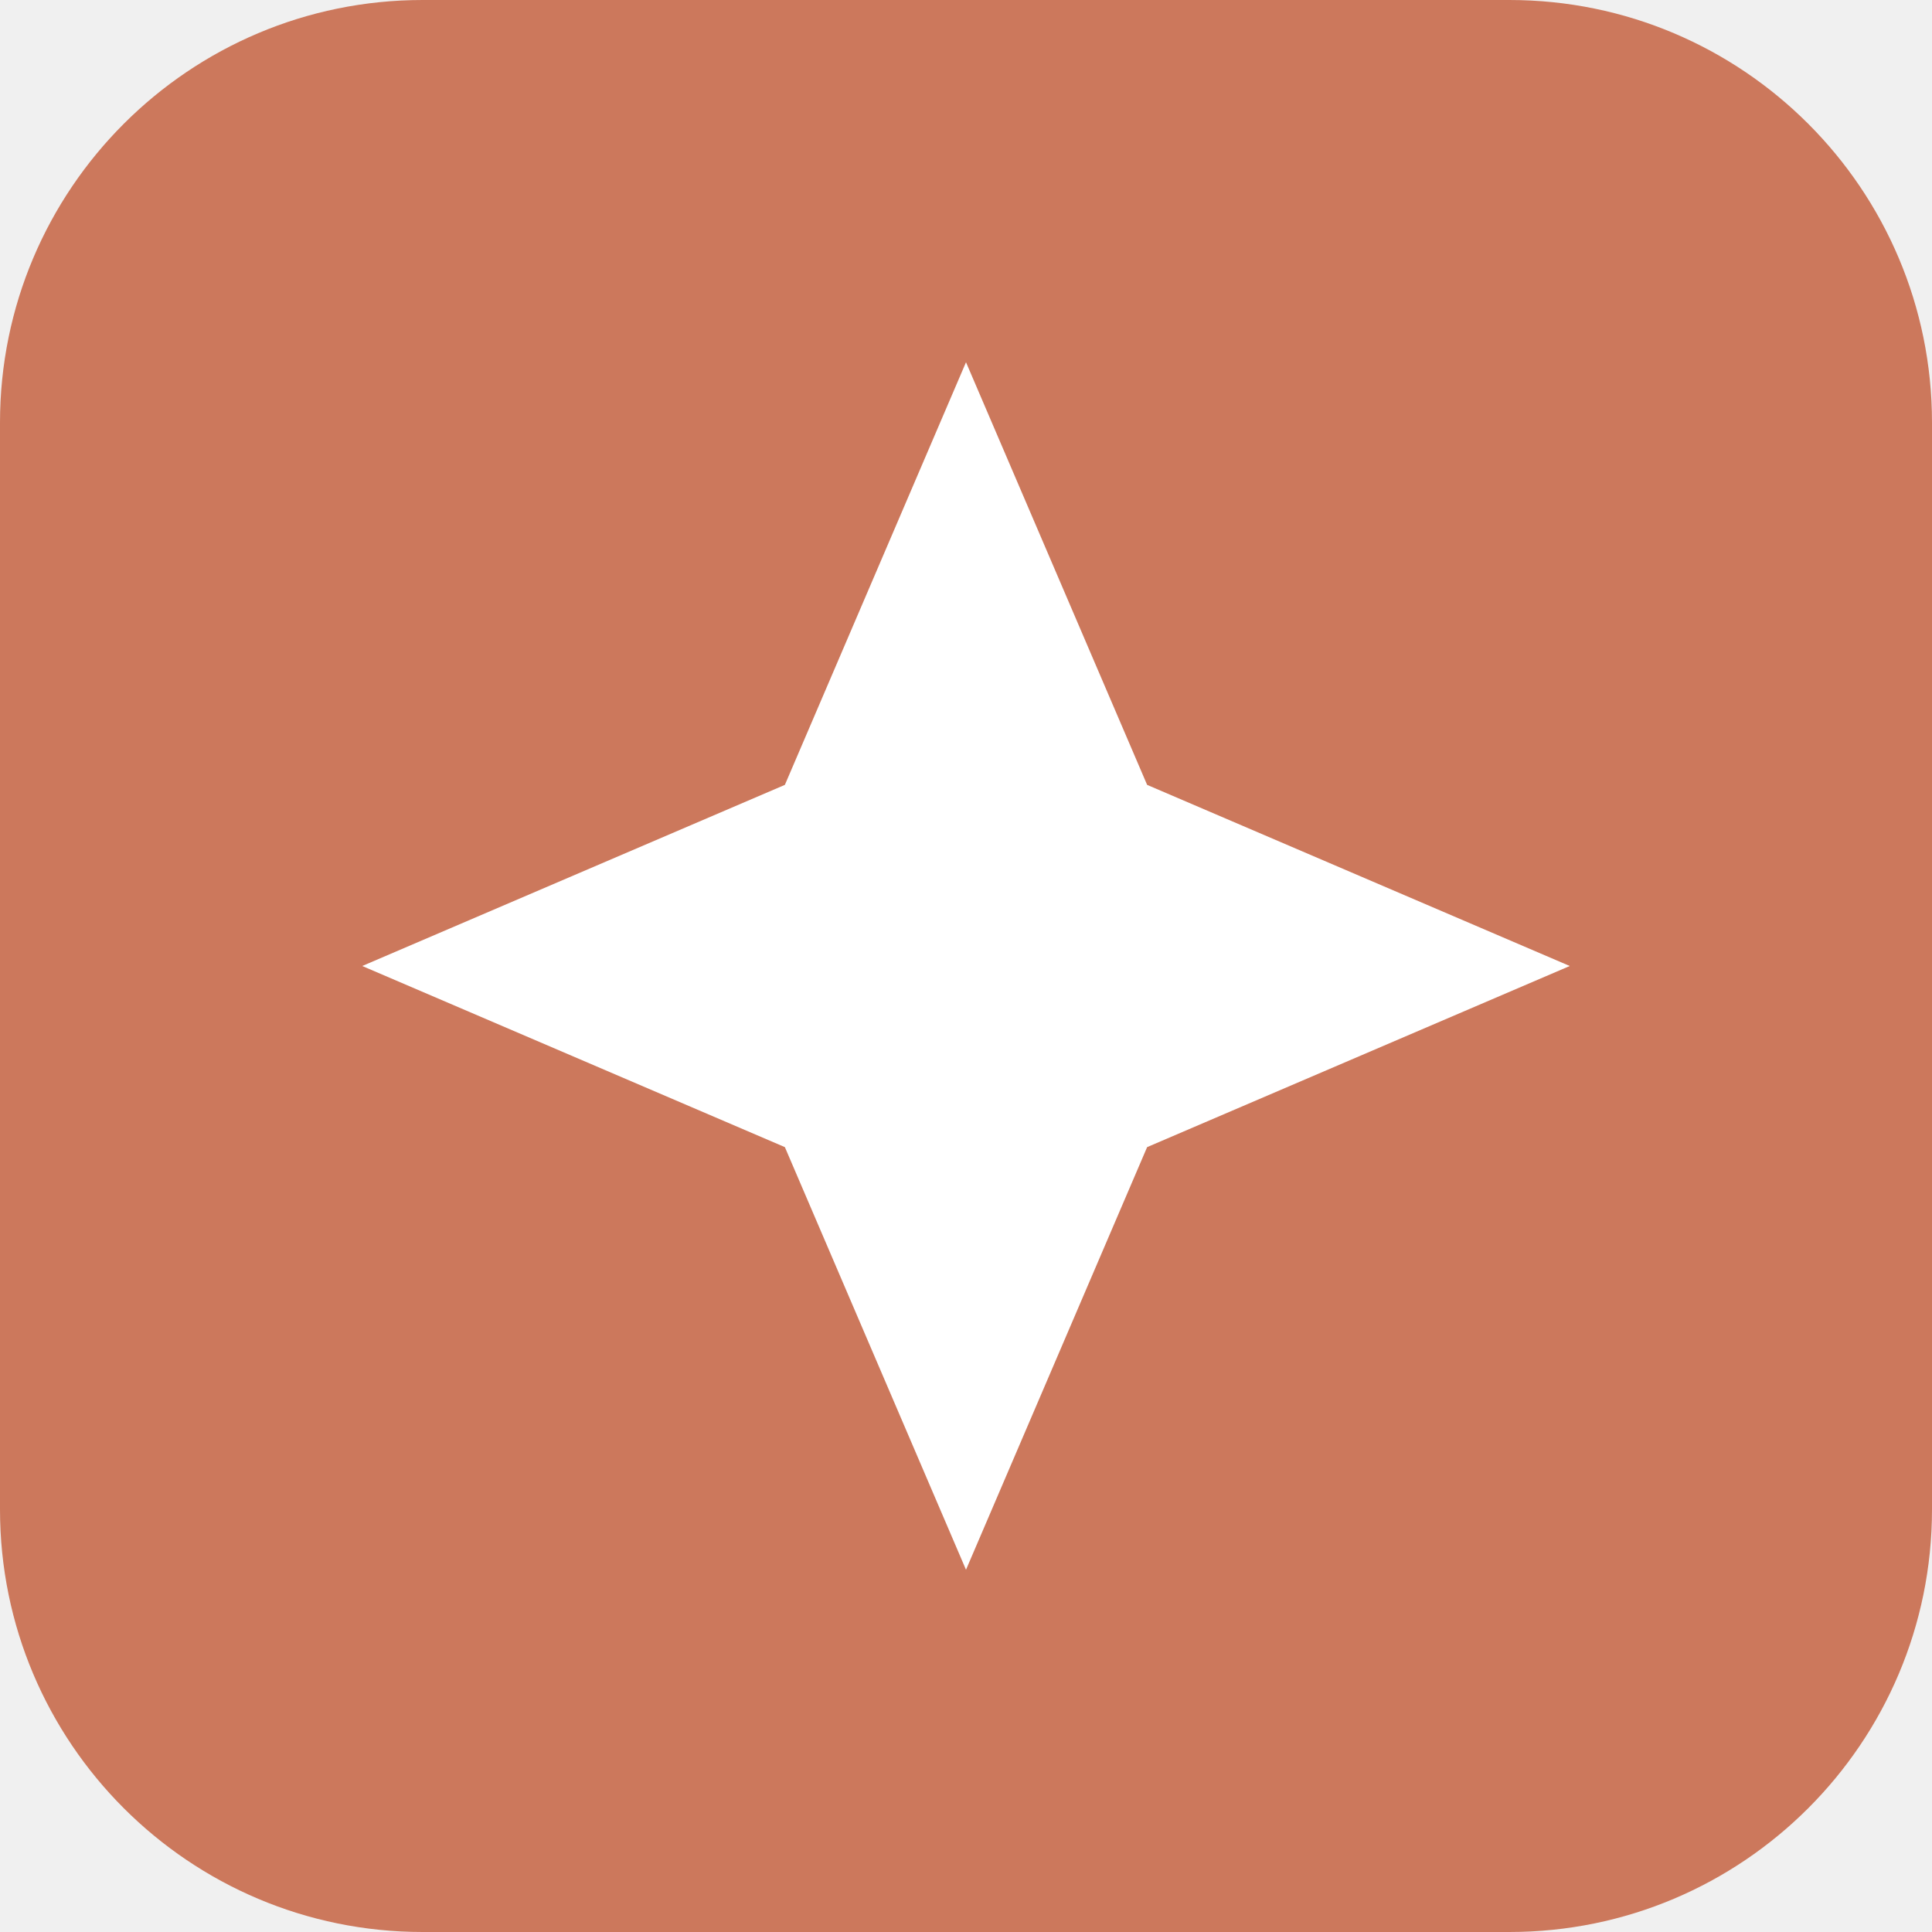
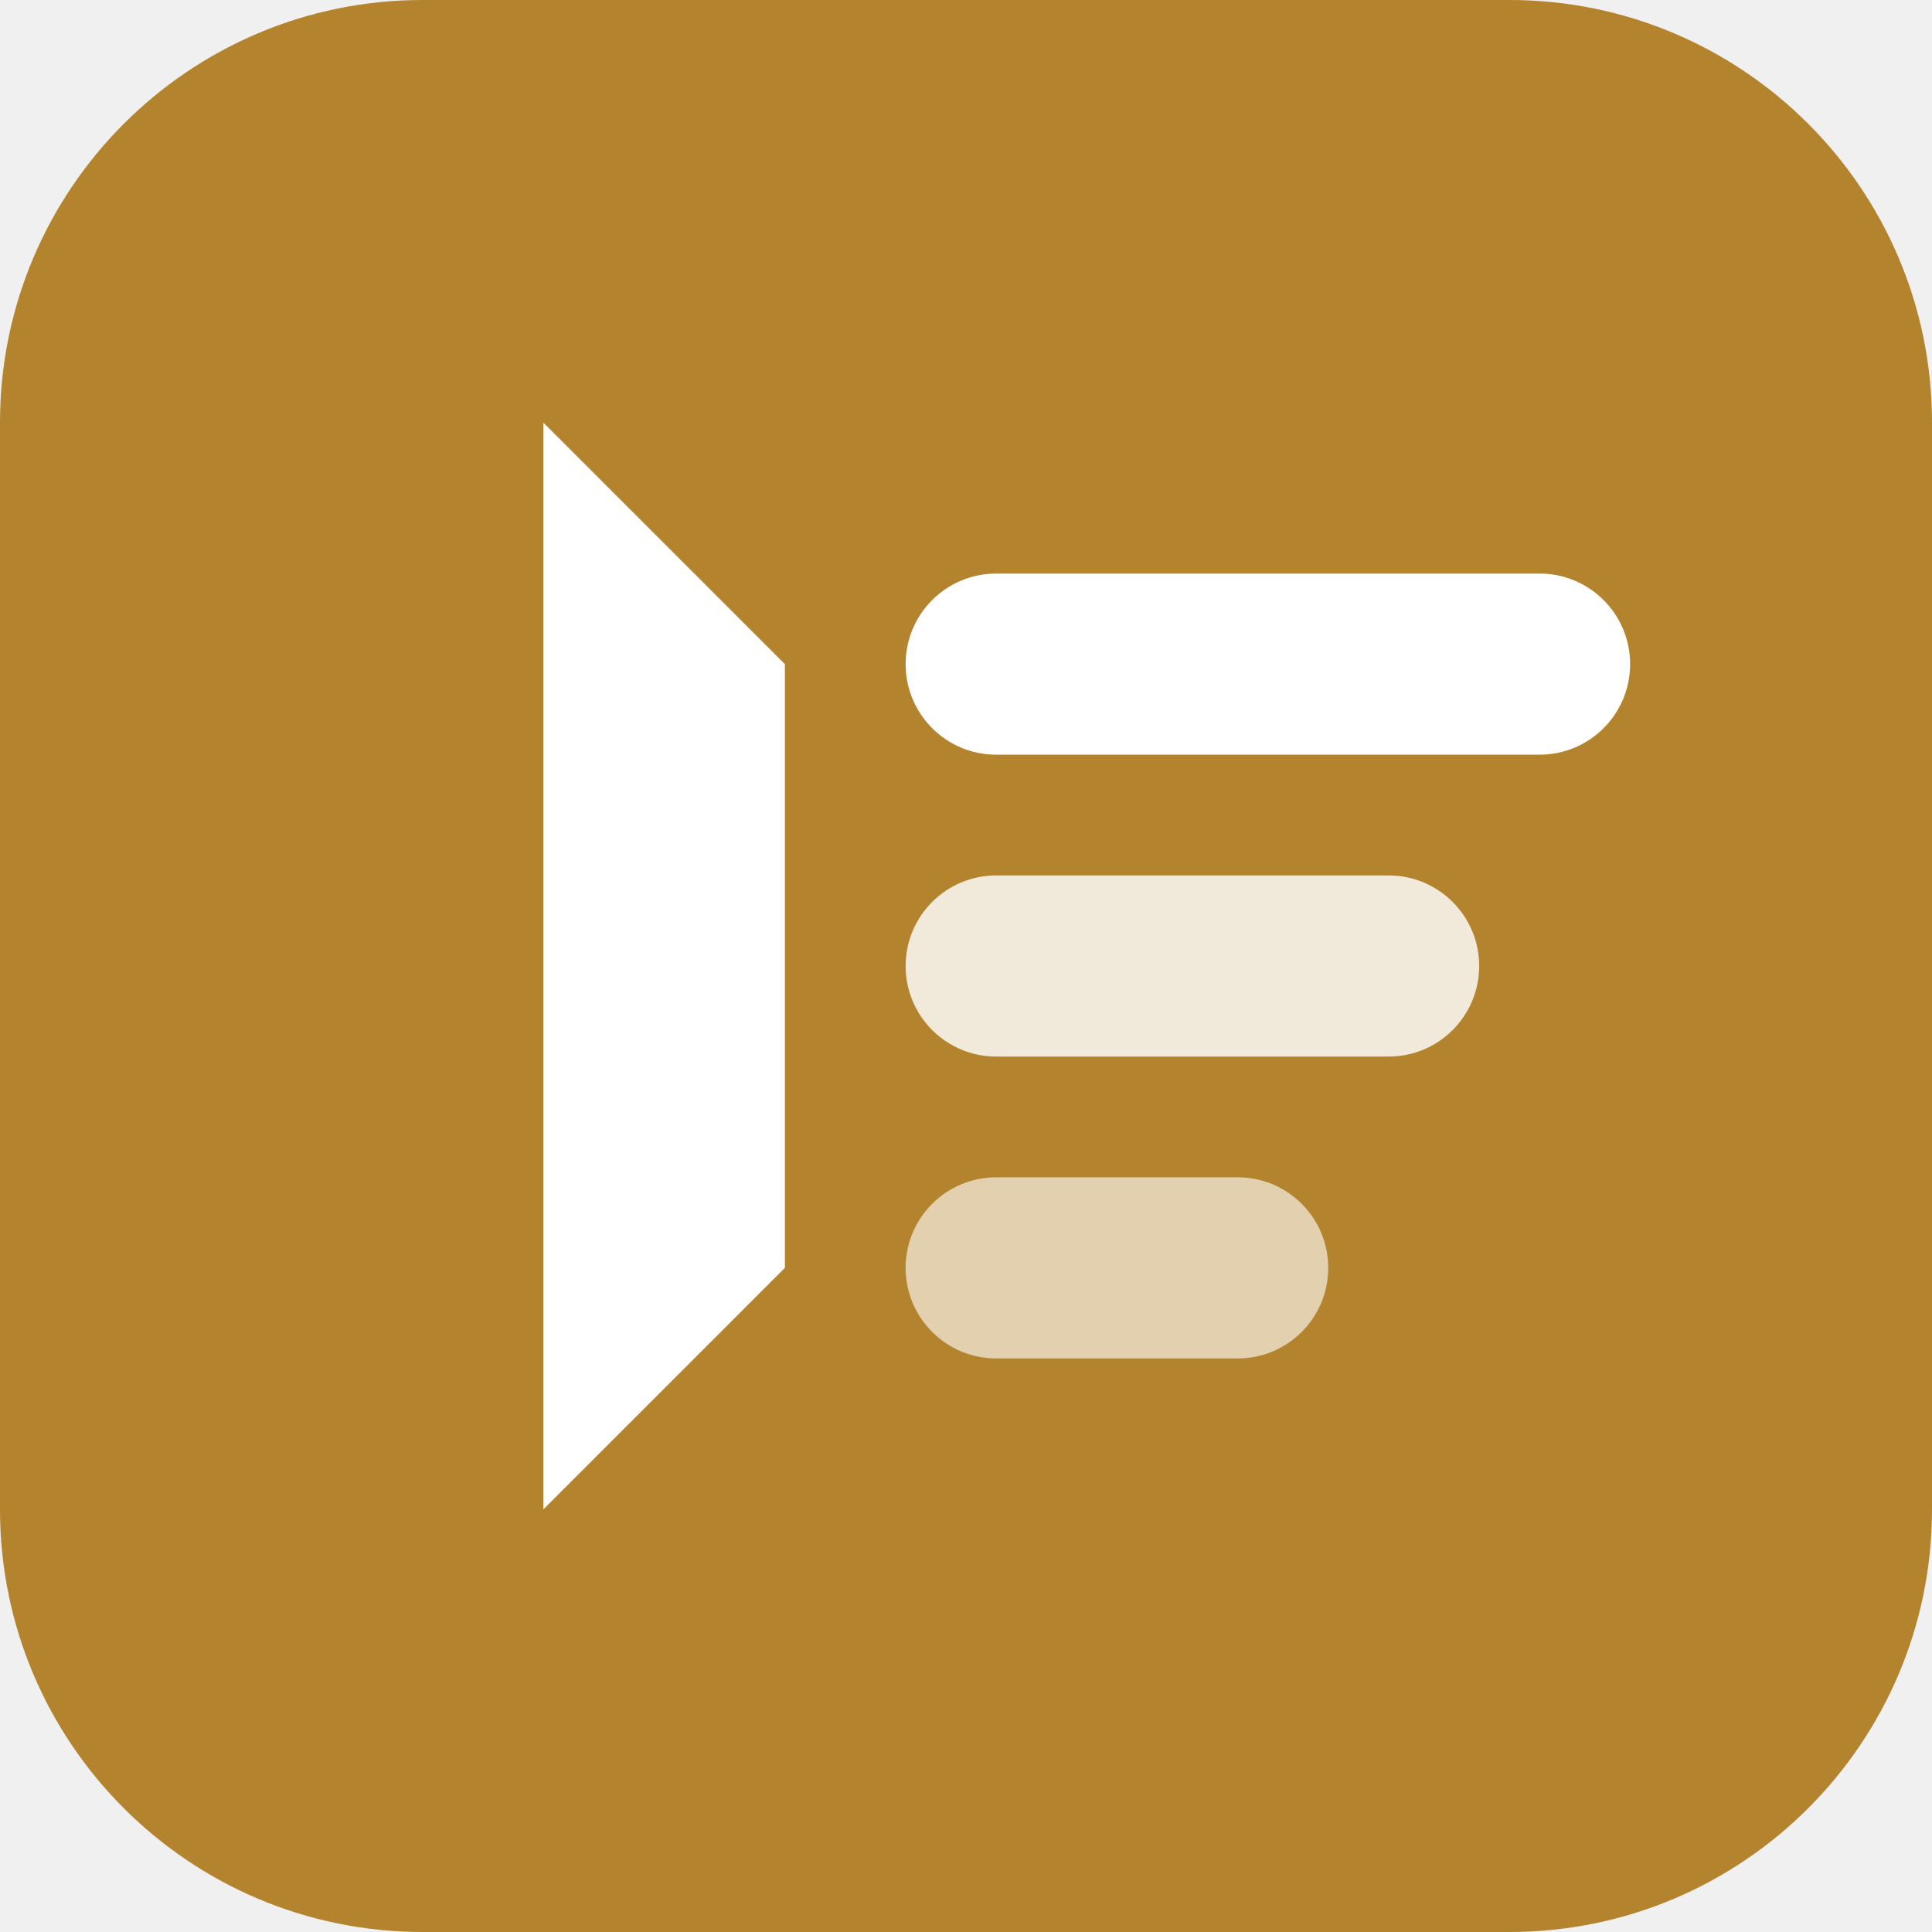
<svg xmlns="http://www.w3.org/2000/svg" viewBox="0 0 64 64">
-   <rect width="64" height="64" rx="14" fill="#CC785C" />
-   <path d="M32 12 L38 26 L52 32 L38 38 L32 52 L26 38 L12 32 L26 26 Z" fill="#ffffff" />
+   <rect width="64" height="64" rx="14" fill="#B4832E" />
+   <path d="M18 14 L18 50 L26 42 L26 22 Z" fill="#ffffff" />
+   <rect x="30" y="19" width="24" height="6" rx="3" fill="#ffffff" />
+   <rect x="30" y="29" width="19" height="6" rx="3" fill="#ffffff" opacity="0.82" />
+   <rect x="30" y="39" width="14" height="6" rx="3" fill="#ffffff" opacity="0.62" />
</svg>
